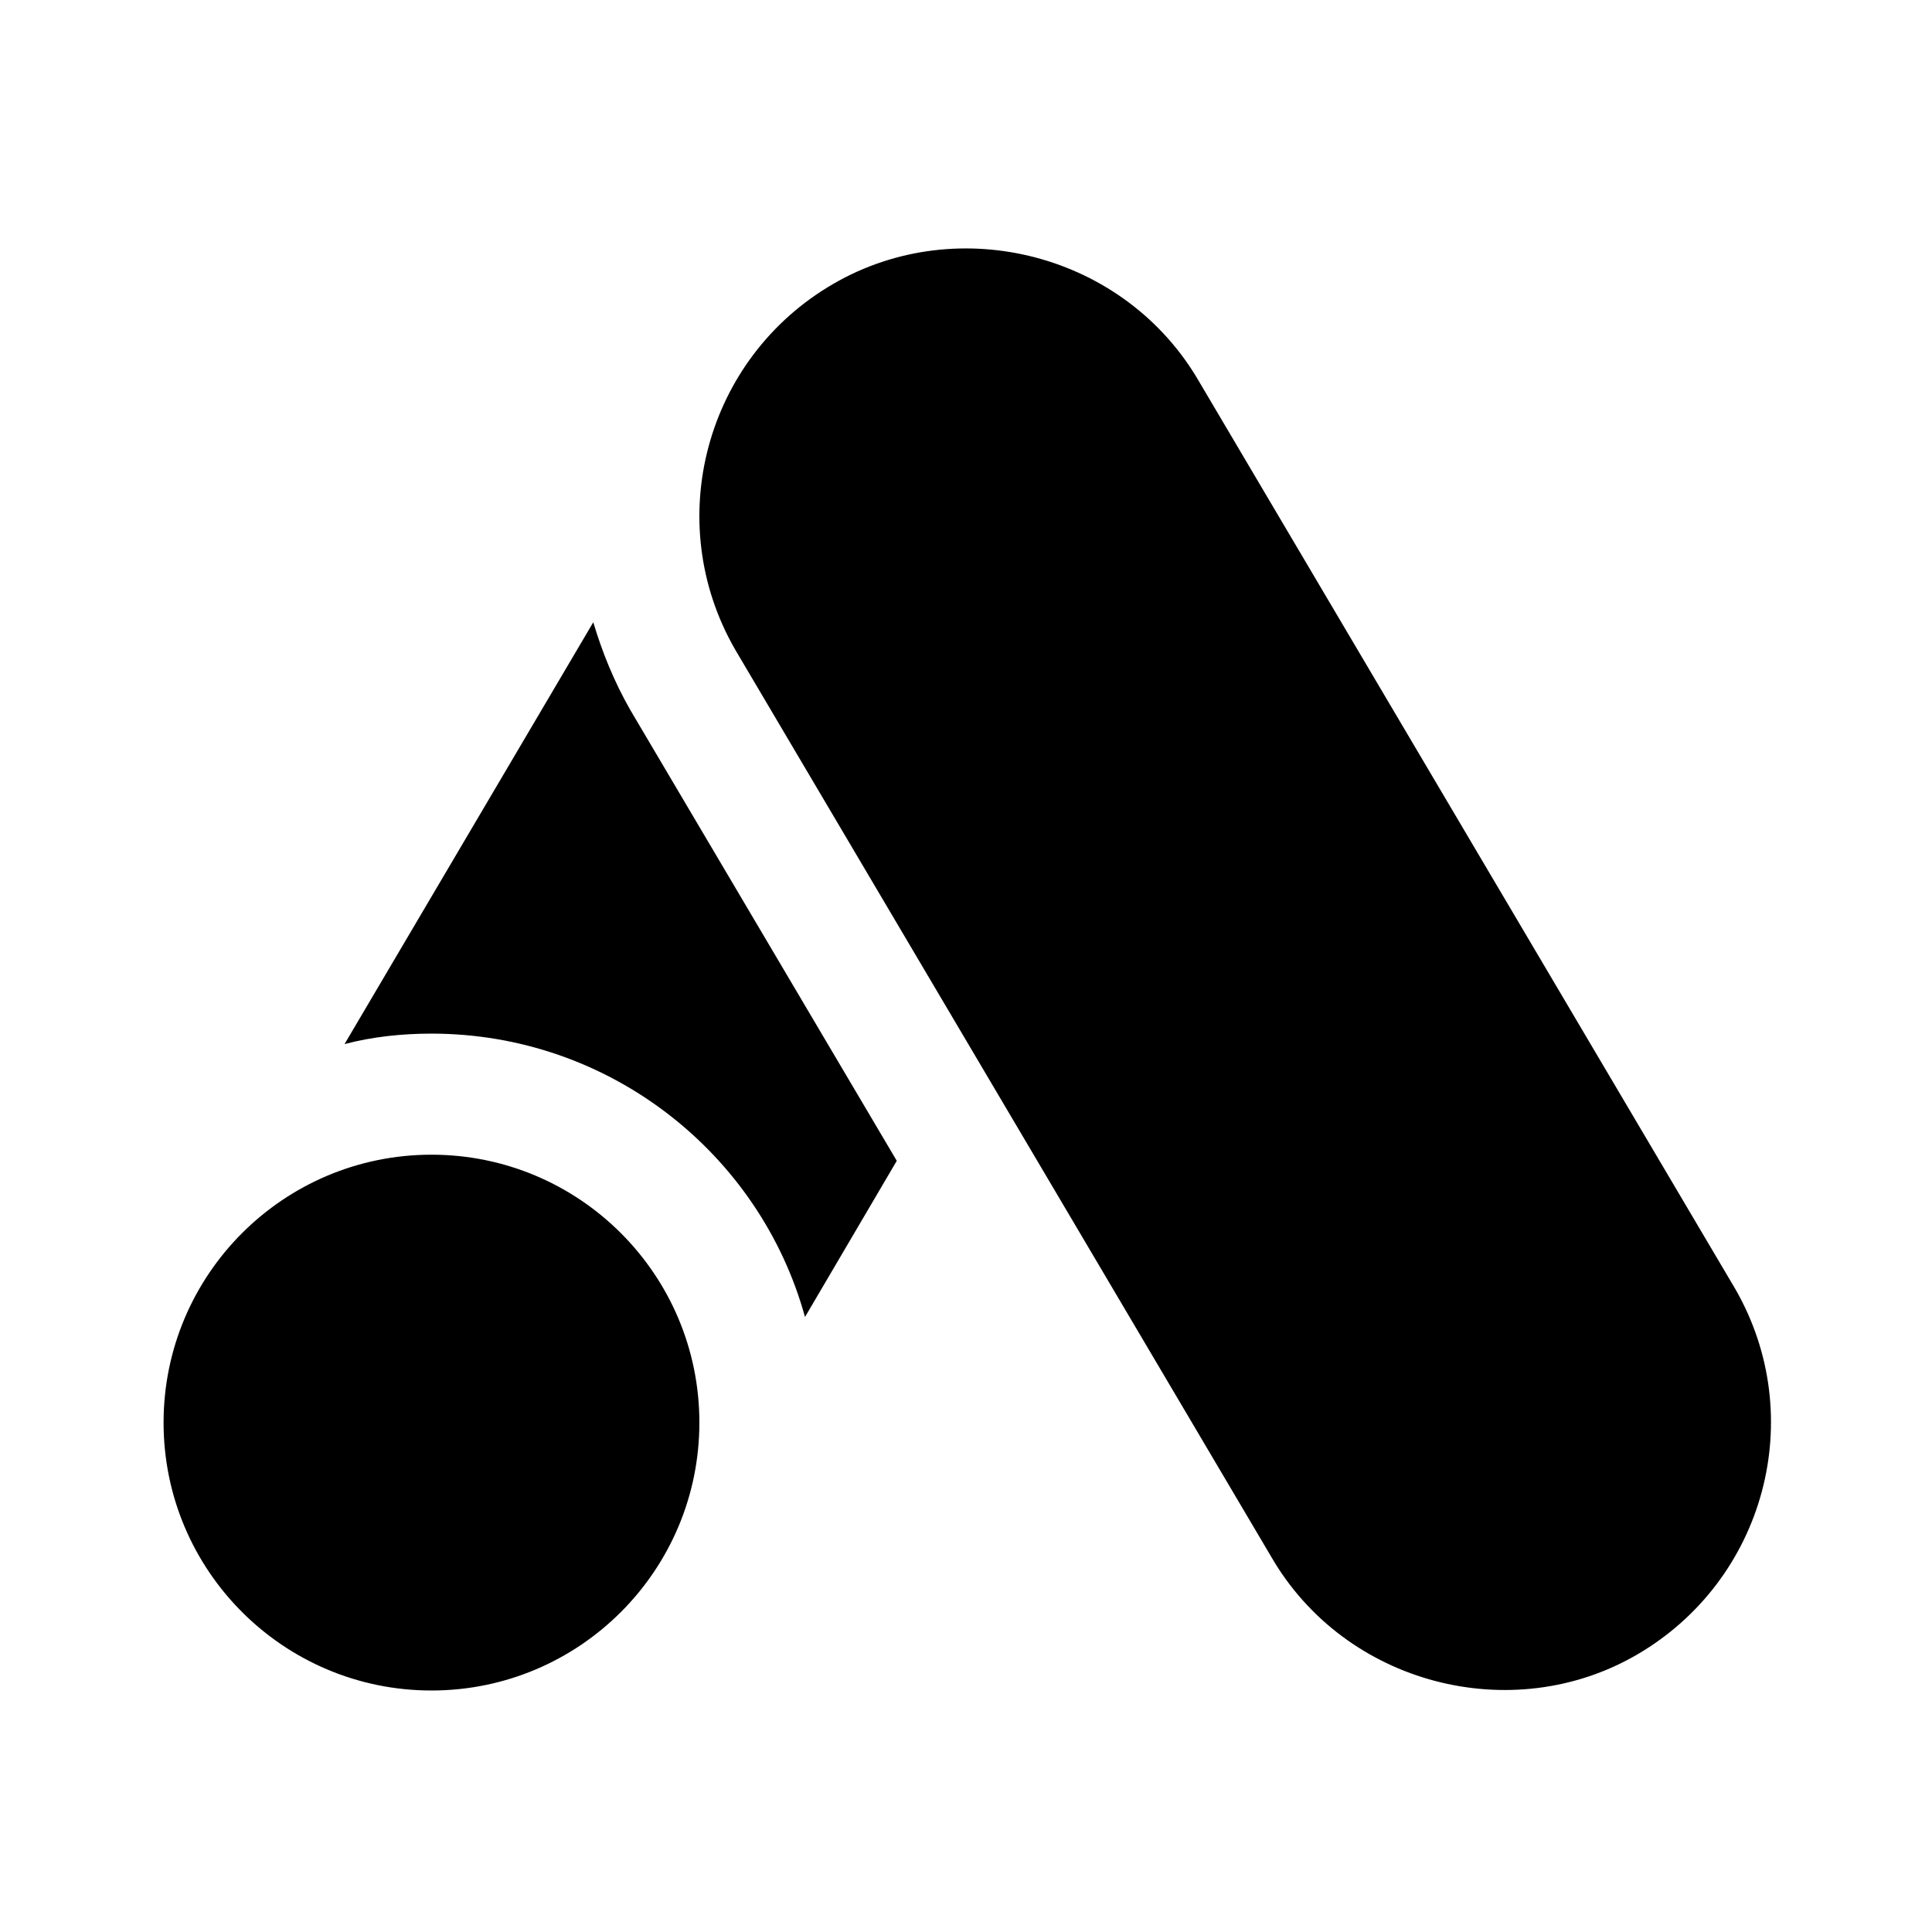
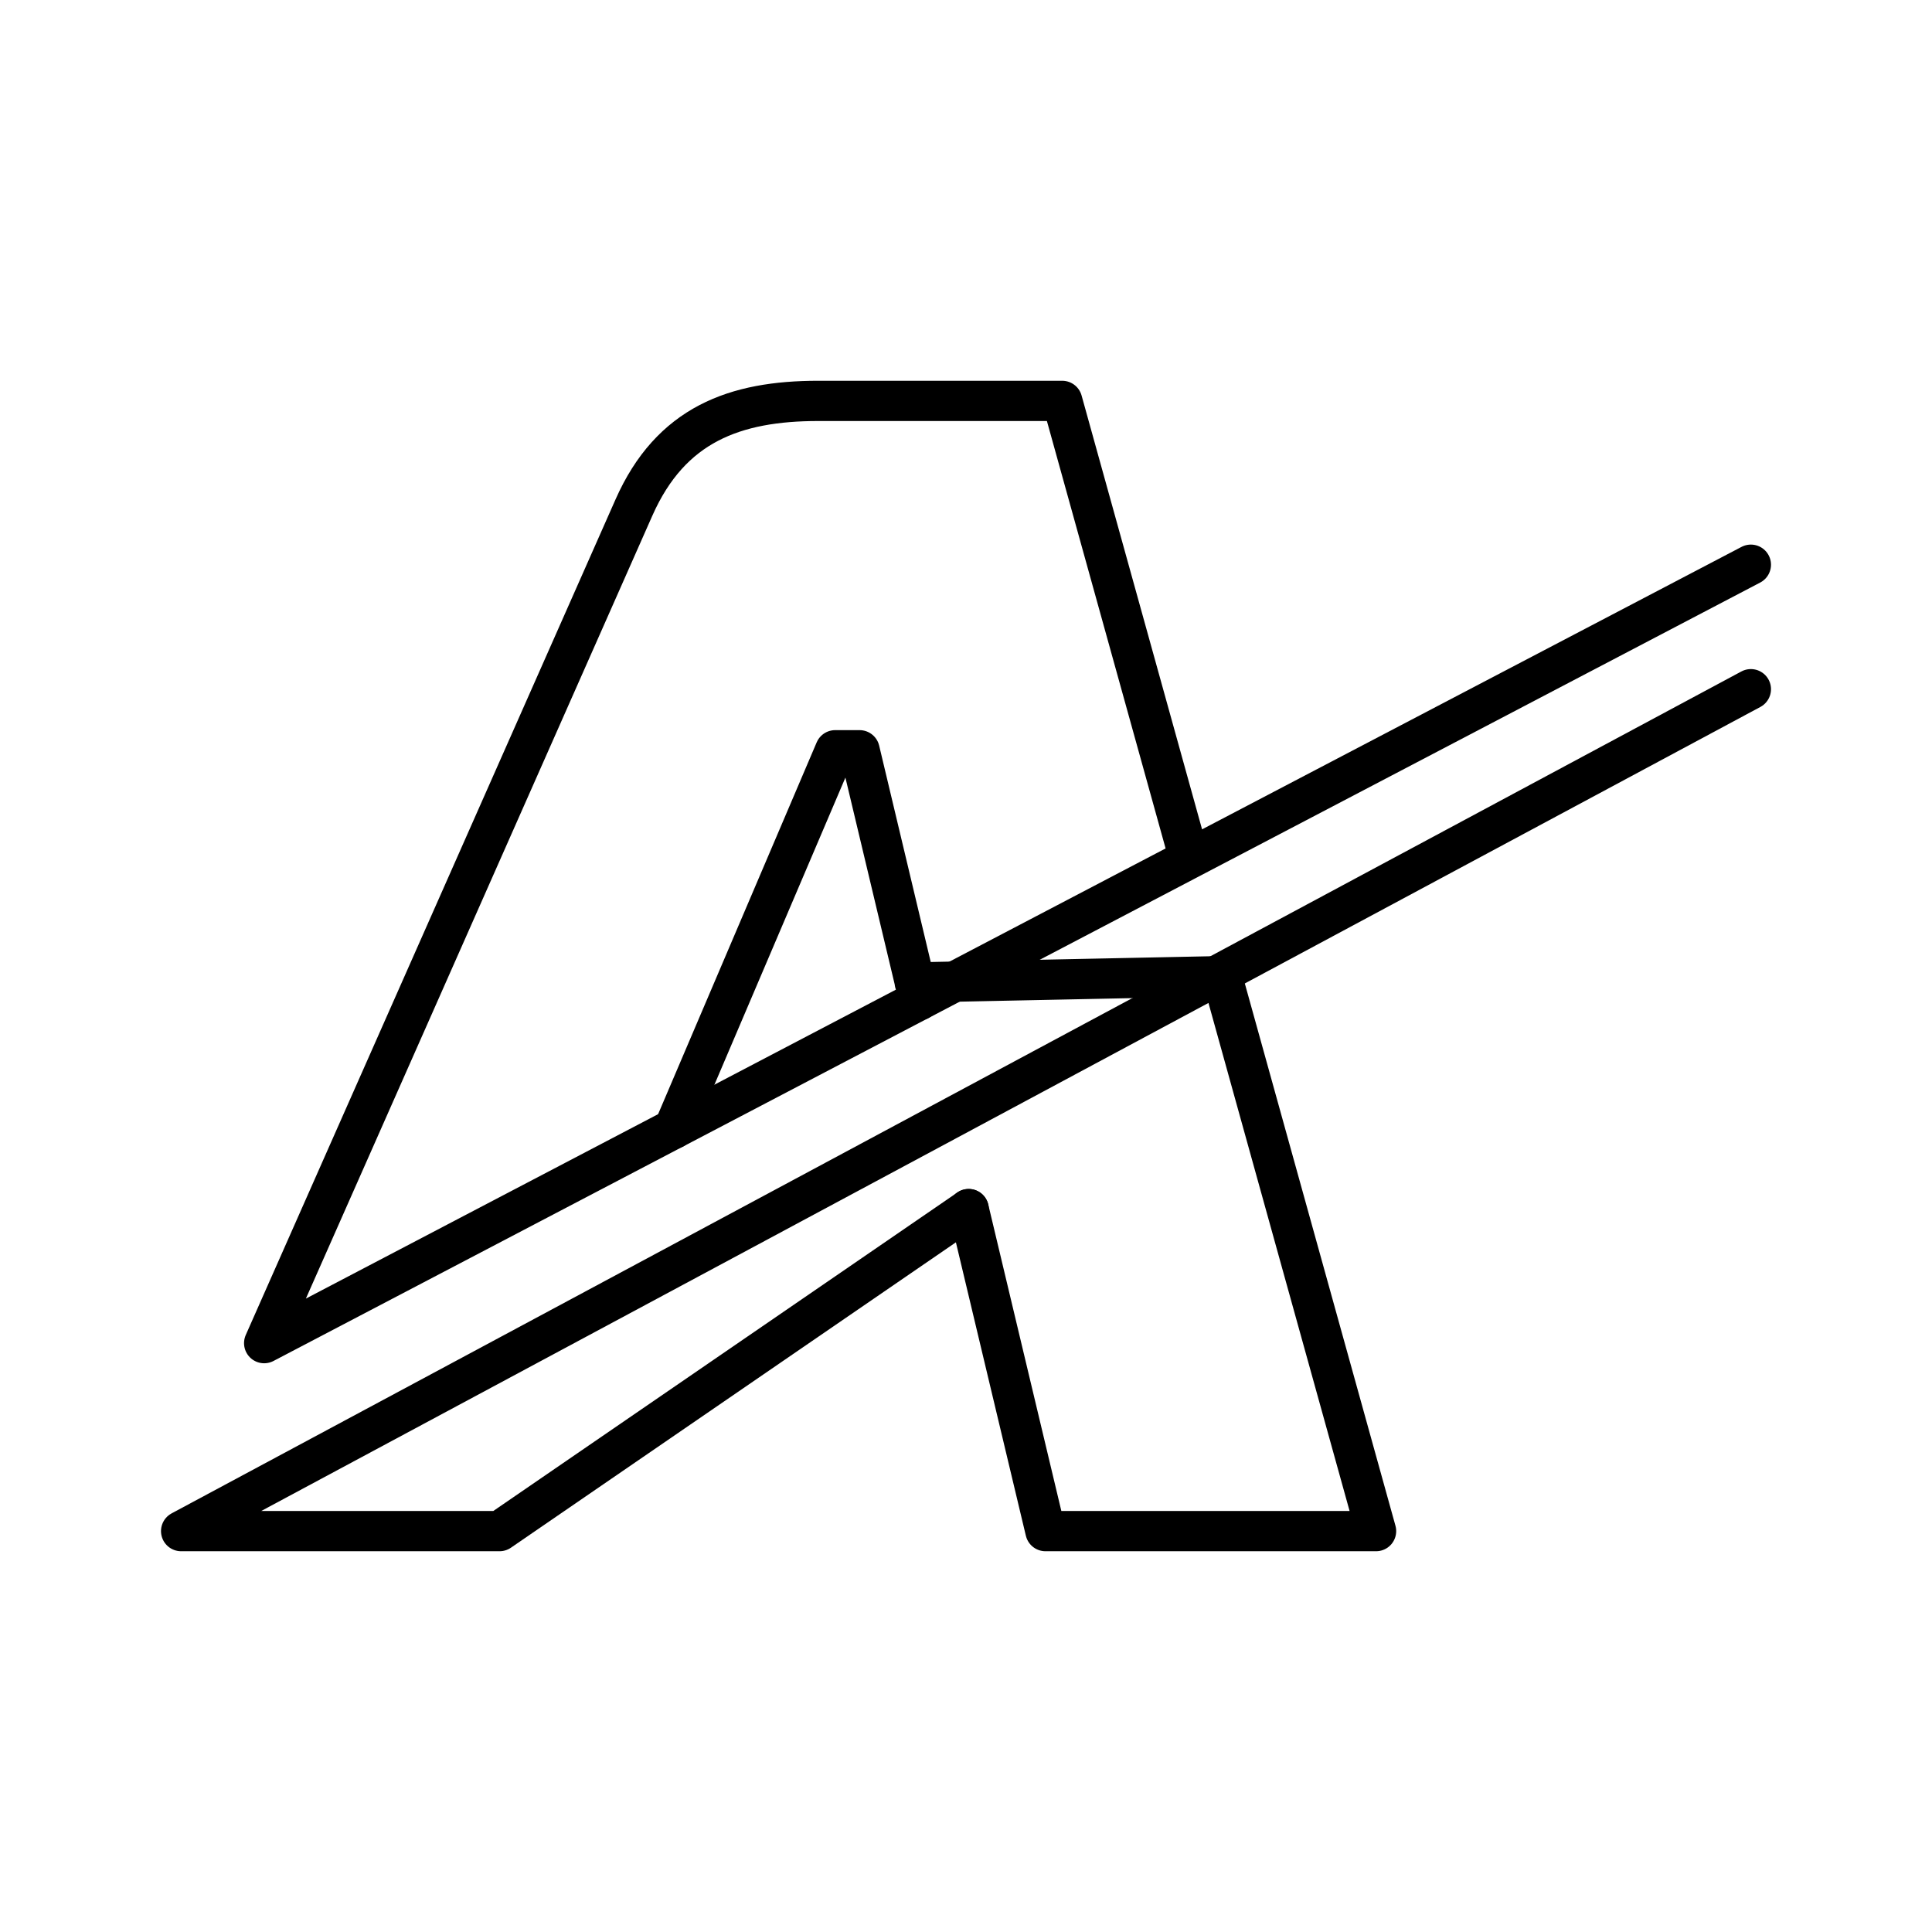
- <svg xmlns="http://www.w3.org/2000/svg" x="0px" y="0px" width="100" height="100" viewBox="0 0 24 24">
-   <path fill="currentColor" d="M11.14 14.42L10 16.36c-.56-2.03-2.43-3.52-4.64-3.52-.37 0-.74.04-1.08.13l3.09-5.24C7.48 8.1 7.63 8.47 7.83 8.82L11.14 14.42zM5.36 14.344A3.328 3.328 0 1 0 5.36 21 3.328 3.328 0 1 0 5.36 14.344zM15.79 19.336c.919 1.592 2.994 2.122 4.546 1.218 1.589-.925 2.137-2.954 1.218-4.546L14.898 4.744c-.919-1.592-2.988-2.122-4.546-1.218C8.762 4.448 8.215 6.48 9.134 8.072L15.79 19.336z" />
+ <svg xmlns="http://www.w3.org/2000/svg" width="48" height="48" viewBox="0 0 48 48">
+   <path fill="none" stroke="currentColor" stroke-linecap="round" stroke-linejoin="round" d="m22.726 24.409l7.632-.157l3.83 13.788h-8.214l-1.908-8.002m-7.326-1.996l4.01-9.402h.606l1.48 6.21" stroke-width="1" />
+   <path fill="none" stroke="currentColor" stroke-linecap="round" stroke-linejoin="round" d="M43.5 14.03L6.563 33.37l9.187-20.76c.916-2.07 2.513-2.65 4.58-2.65h6.06l3.159 11.375m-5.483 8.706L12.411 38.04H4.5h0l39-20.917" stroke-width="1" />
</svg>
